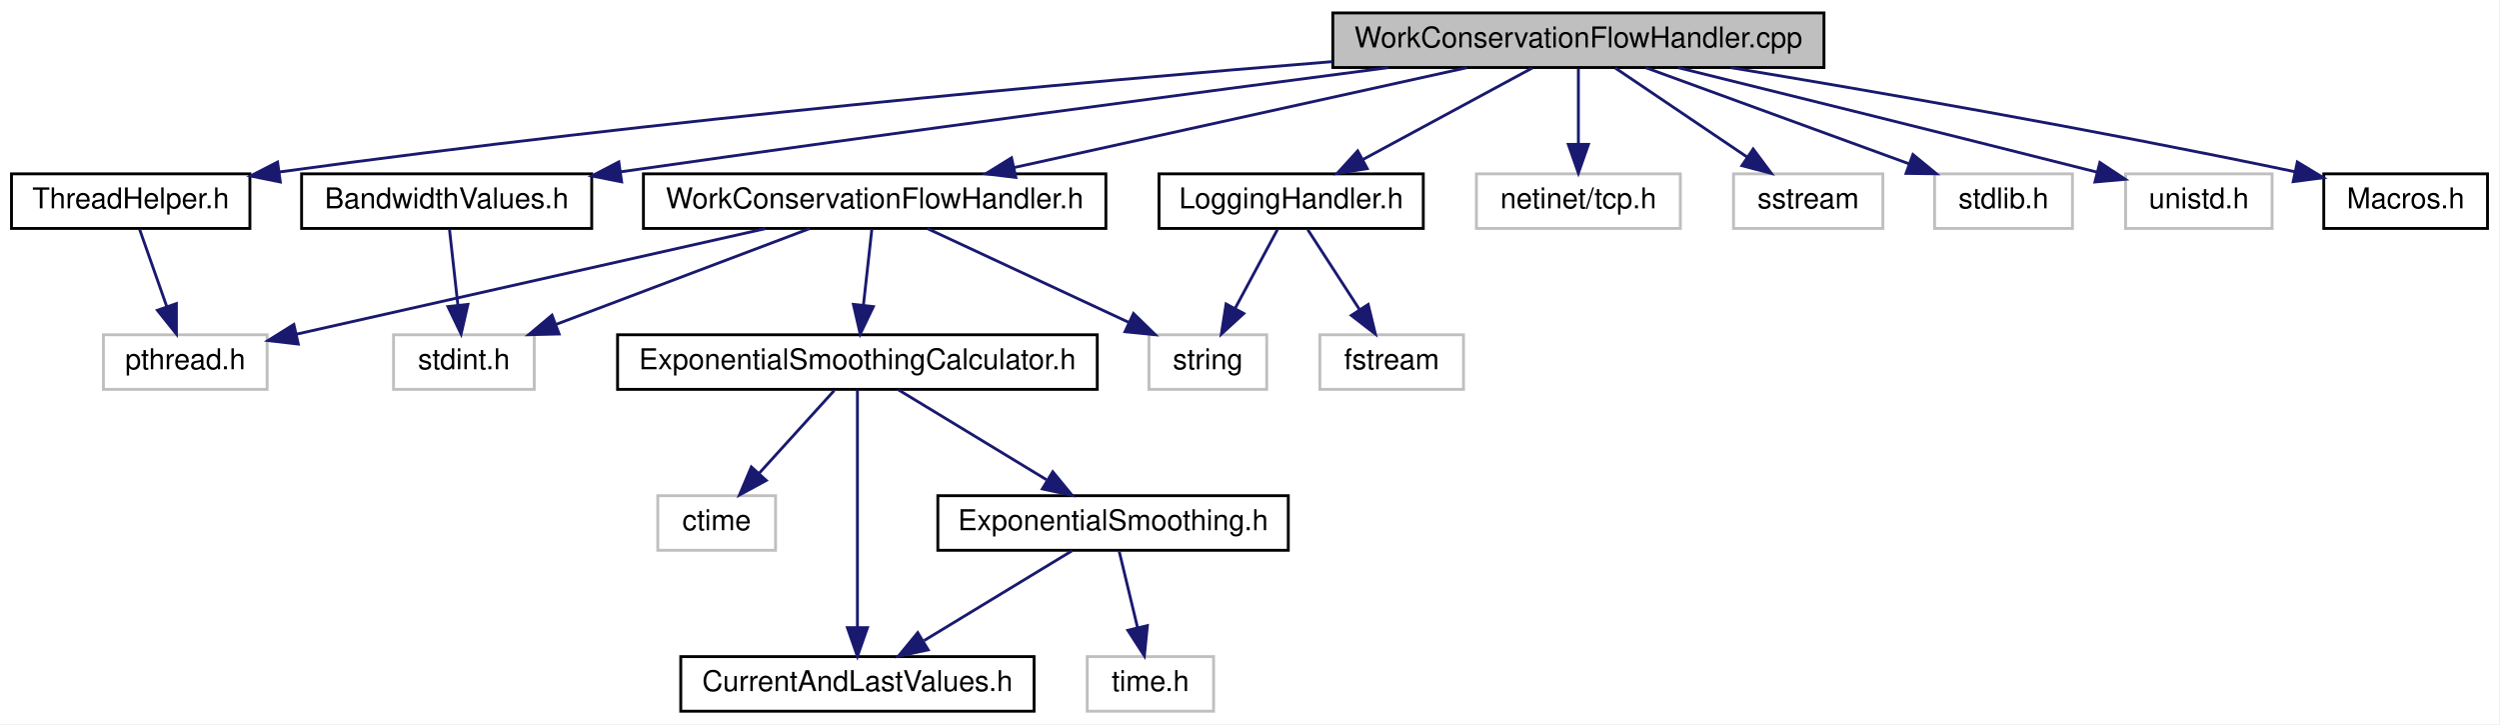
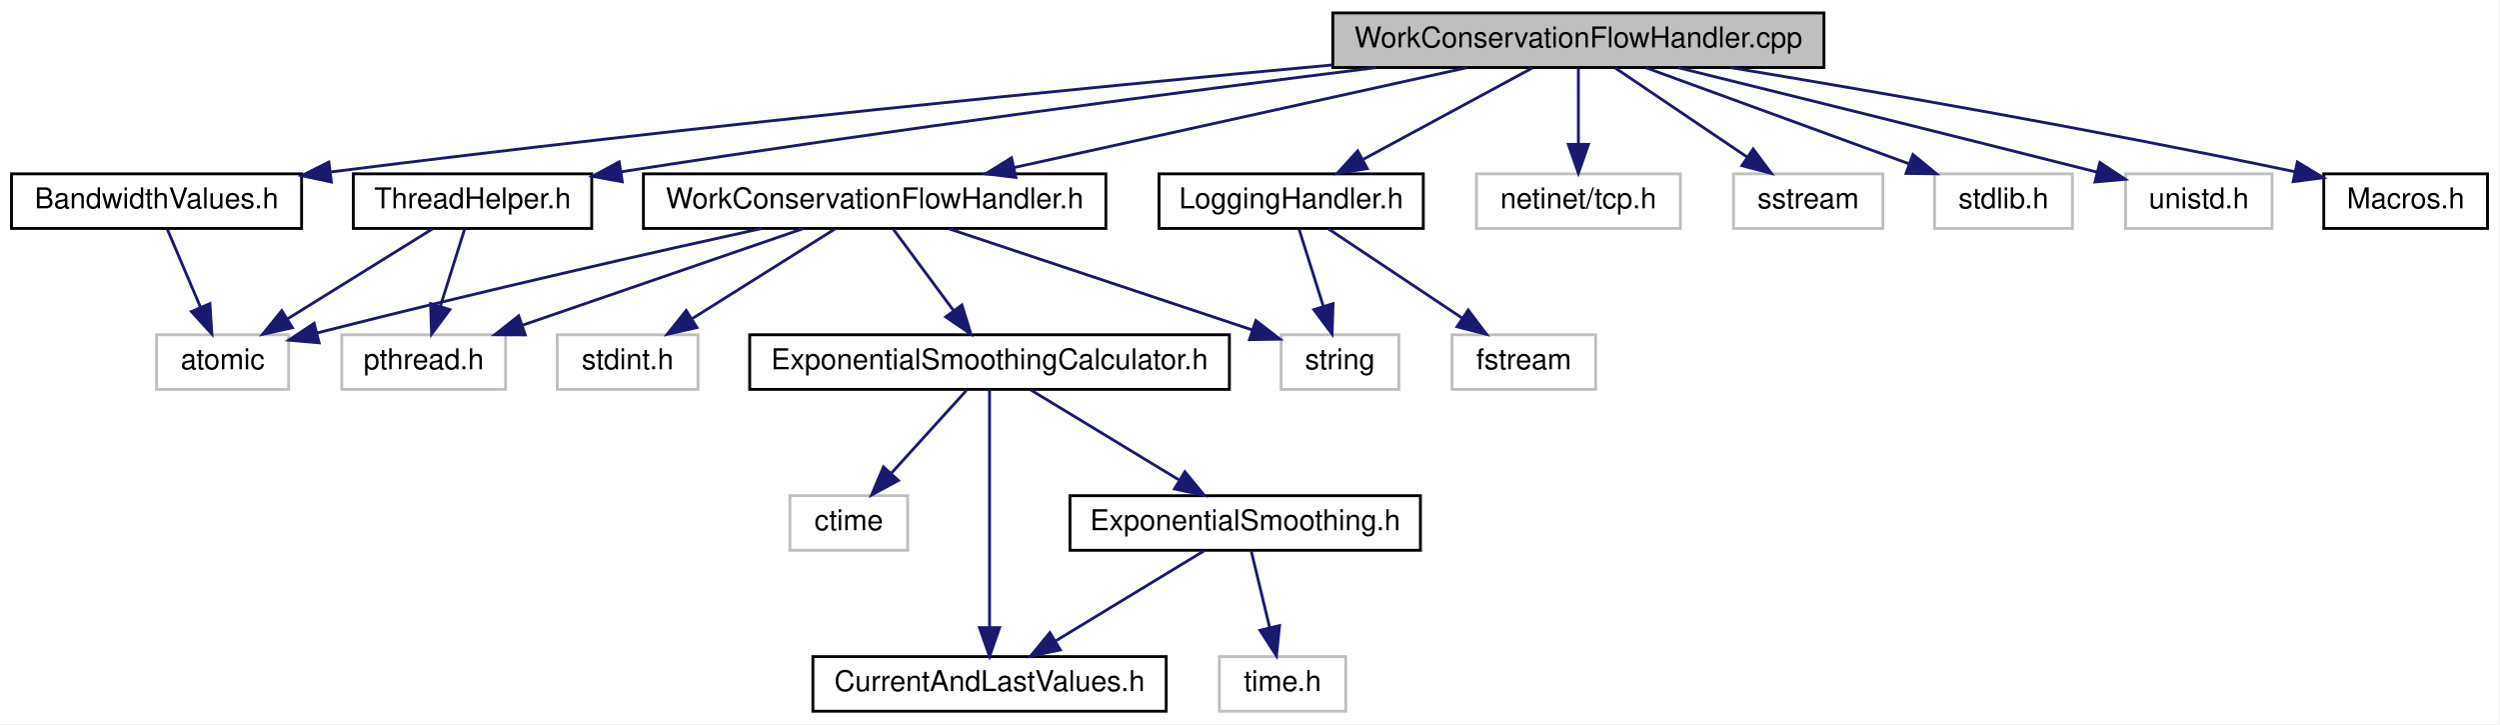
<svg xmlns="http://www.w3.org/2000/svg" xmlns:xlink="http://www.w3.org/1999/xlink" width="870pt" height="252pt" viewBox="0.00 0.00 870.00 252.00">
  <g id="graph0" class="graph" transform="scale(1 1) rotate(0) translate(4 248)">
    <polygon fill="white" stroke="none" points="-4,4 -4,-248 866,-248 866,4 -4,4" />
    <g id="node1" class="node">
      <polygon fill="#bfbfbf" stroke="black" points="460,-224.5 460,-243.5 631,-243.5 631,-224.5 460,-224.5" />
      <text text-anchor="middle" x="545.5" y="-231.5" font-family="Helvetica,sans-Serif" font-size="10.00">WorkConservationFlowHandler.cpp</text>
    </g>
    <g id="node2" class="node">
      <g id="a_node2">
        <a xlink:href="WorkConservationFlowHandler_8h.html" target="_top" xlink:title="WorkConservationFlowHandler.h">
          <polygon fill="white" stroke="black" points="220,-168.5 220,-187.5 381,-187.5 381,-168.5 220,-168.5" />
          <text text-anchor="middle" x="300.5" y="-175.5" font-family="Helvetica,sans-Serif" font-size="10.00">WorkConservationFlowHandler.h</text>
        </a>
      </g>
    </g>
    <g id="edge1" class="edge">
      <path fill="none" stroke="midnightblue" d="M506.679,-224.444C463.939,-215.023 395.168,-199.866 348.934,-189.675" />
      <polygon fill="midnightblue" stroke="midnightblue" points="349.658,-186.251 339.139,-187.516 348.152,-193.087 349.658,-186.251" />
    </g>
-     <g id="node11" class="node">
+     <g id="node12" class="node">
      <polygon fill="white" stroke="#bfbfbf" points="510,-168.5 510,-187.5 581,-187.5 581,-168.5 510,-168.5" />
      <text text-anchor="middle" x="545.5" y="-175.5" font-family="Helvetica,sans-Serif" font-size="10.00">netinet/tcp.h</text>
    </g>
-     <g id="edge11" class="edge">
+     <g id="edge12" class="edge">
      <path fill="none" stroke="midnightblue" d="M545.5,-224.083C545.5,-217.006 545.5,-206.861 545.5,-197.986" />
      <polygon fill="midnightblue" stroke="midnightblue" points="549,-197.751 545.5,-187.751 542,-197.751 549,-197.751" />
    </g>
-     <g id="node12" class="node">
+     <g id="node13" class="node">
      <polygon fill="white" stroke="#bfbfbf" points="599.5,-168.5 599.5,-187.5 651.5,-187.5 651.5,-168.5 599.5,-168.5" />
      <text text-anchor="middle" x="625.5" y="-175.5" font-family="Helvetica,sans-Serif" font-size="10.00">sstream</text>
    </g>
-     <g id="edge12" class="edge">
+     <g id="edge13" class="edge">
      <path fill="none" stroke="midnightblue" d="M558.353,-224.324C570.716,-215.979 589.63,-203.212 604.237,-193.352" />
      <polygon fill="midnightblue" stroke="midnightblue" points="606.348,-196.15 612.679,-187.655 602.432,-190.348 606.348,-196.15" />
    </g>
-     <g id="node13" class="node">
+     <g id="node14" class="node">
      <polygon fill="white" stroke="#bfbfbf" points="669.5,-168.5 669.5,-187.5 717.5,-187.5 717.5,-168.5 669.5,-168.5" />
      <text text-anchor="middle" x="693.5" y="-175.5" font-family="Helvetica,sans-Serif" font-size="10.00">stdlib.h</text>
    </g>
-     <g id="edge13" class="edge">
+     <g id="edge14" class="edge">
      <path fill="none" stroke="midnightblue" d="M568.951,-224.444C593.633,-215.438 632.685,-201.189 660.477,-191.049" />
      <polygon fill="midnightblue" stroke="midnightblue" points="661.964,-194.232 670.159,-187.516 659.565,-187.656 661.964,-194.232" />
    </g>
-     <g id="node14" class="node">
+     <g id="node15" class="node">
      <polygon fill="white" stroke="#bfbfbf" points="736,-168.5 736,-187.5 787,-187.5 787,-168.5 736,-168.5" />
      <text text-anchor="middle" x="761.5" y="-175.5" font-family="Helvetica,sans-Serif" font-size="10.00">unistd.h</text>
    </g>
-     <g id="edge14" class="edge">
+     <g id="edge15" class="edge">
      <path fill="none" stroke="midnightblue" d="M580.22,-224.456C614.678,-215.956 669.262,-202.441 726.022,-188.105" />
      <polygon fill="midnightblue" stroke="midnightblue" points="727.055,-191.455 735.892,-185.61 725.339,-184.668 727.055,-191.455" />
    </g>
-     <g id="node15" class="node">
-       <g id="a_node15">
-         <a xlink:href="BandwidthValues_8h.html" target="_top" xlink:title="BandwidthValues.h">
-           <polygon fill="white" stroke="black" points="101,-168.5 101,-187.5 202,-187.5 202,-168.5 101,-168.5" />
-           <text text-anchor="middle" x="151.5" y="-175.5" font-family="Helvetica,sans-Serif" font-size="10.00">BandwidthValues.h</text>
-         </a>
-       </g>
-     </g>
-     <g id="edge15" class="edge">
-       <path fill="none" stroke="midnightblue" d="M479.346,-224.468C413.982,-215.957 310.859,-202.315 212.172,-188.221" />
-       <polygon fill="midnightblue" stroke="midnightblue" points="212.417,-184.72 202.022,-186.767 211.425,-191.65 212.417,-184.72" />
-     </g>
    <g id="node16" class="node">
      <g id="a_node16">
+         <a xlink:href="BandwidthValues_8h.html" target="_top" xlink:title="BandwidthValues.h">
+           <polygon fill="white" stroke="black" points="0,-168.5 0,-187.5 101,-187.5 101,-168.5 0,-168.5" />
+           <text text-anchor="middle" x="50.5" y="-175.5" font-family="Helvetica,sans-Serif" font-size="10.00">BandwidthValues.h</text>
+         </a>
+       </g>
+     </g>
+     <g id="edge16" class="edge">
+       <path fill="none" stroke="midnightblue" d="M459.733,-225.387C374.027,-217.496 238.23,-204.23 111.3,-188.179" />
+       <polygon fill="midnightblue" stroke="midnightblue" points="111.37,-184.66 101.008,-186.869 110.486,-191.604 111.37,-184.66" />
+     </g>
+     <g id="node17" class="node">
+       <g id="a_node17">
        <a xlink:href="LoggingHandler_8h.html" target="_top" xlink:title="LoggingHandler.h">
          <polygon fill="white" stroke="black" points="399.5,-168.5 399.5,-187.5 491.5,-187.5 491.5,-168.5 399.5,-168.5" />
          <text text-anchor="middle" x="445.5" y="-175.5" font-family="Helvetica,sans-Serif" font-size="10.00">LoggingHandler.h</text>
        </a>
      </g>
    </g>
-     <g id="edge17" class="edge">
+     <g id="edge18" class="edge">
      <path fill="none" stroke="midnightblue" d="M529.433,-224.324C513.542,-215.743 488.993,-202.486 470.542,-192.522" />
      <polygon fill="midnightblue" stroke="midnightblue" points="471.989,-189.326 461.527,-187.655 468.663,-195.486 471.989,-189.326" />
    </g>
-     <g id="node18" class="node">
-       <g id="a_node18">
+     <g id="node19" class="node">
+       <g id="a_node19">
        <a xlink:href="Macros_8h.html" target="_top" xlink:title="Macros.h">
          <polygon fill="white" stroke="black" points="805,-168.5 805,-187.5 862,-187.5 862,-168.5 805,-168.5" />
          <text text-anchor="middle" x="833.5" y="-175.5" font-family="Helvetica,sans-Serif" font-size="10.00">Macros.h</text>
        </a>
      </g>
    </g>
-     <g id="edge20" class="edge">
+     <g id="edge21" class="edge">
      <path fill="none" stroke="midnightblue" d="M598.567,-224.455C647.307,-216.389 721.755,-203.519 795,-188.225" />
      <polygon fill="midnightblue" stroke="midnightblue" points="795.792,-191.635 804.856,-186.151 794.35,-184.785 795.792,-191.635" />
    </g>
-     <g id="node19" class="node">
-       <g id="a_node19">
+     <g id="node20" class="node">
+       <g id="a_node20">
        <a xlink:href="ThreadHelper_8h.html" target="_top" xlink:title="ThreadHelper.h">
-           <polygon fill="white" stroke="black" points="0,-168.5 0,-187.5 83,-187.5 83,-168.5 0,-168.5" />
-           <text text-anchor="middle" x="41.5" y="-175.5" font-family="Helvetica,sans-Serif" font-size="10.00">ThreadHelper.h</text>
-         </a>
-       </g>
-     </g>
-     <g id="edge21" class="edge">
-       <path fill="none" stroke="midnightblue" d="M459.911,-226.553C370.695,-219.368 226.615,-206.466 93.198,-188.147" />
-       <polygon fill="midnightblue" stroke="midnightblue" points="93.588,-184.668 83.202,-186.762 92.627,-191.602 93.588,-184.668" />
+           <polygon fill="white" stroke="black" points="119,-168.5 119,-187.5 202,-187.5 202,-168.5 119,-168.5" />
+           <text text-anchor="middle" x="160.5" y="-175.5" font-family="Helvetica,sans-Serif" font-size="10.00">ThreadHelper.h</text>
+         </a>
+       </g>
+     </g>
+     <g id="edge22" class="edge">
+       <path fill="none" stroke="midnightblue" d="M475.108,-224.47C409.482,-216.307 308.629,-203.224 212.142,-188.207" />
+       <polygon fill="midnightblue" stroke="midnightblue" points="212.64,-184.742 202.218,-186.653 211.557,-191.658 212.64,-184.742" />
    </g>
    <g id="node3" class="node">
-       <polygon fill="white" stroke="#bfbfbf" points="32,-112.5 32,-131.5 89,-131.5 89,-112.5 32,-112.5" />
-       <text text-anchor="middle" x="60.5" y="-119.5" font-family="Helvetica,sans-Serif" font-size="10.00">pthread.h</text>
+       <polygon fill="white" stroke="#bfbfbf" points="115,-112.5 115,-131.5 172,-131.5 172,-112.5 115,-112.5" />
+       <text text-anchor="middle" x="143.5" y="-119.5" font-family="Helvetica,sans-Serif" font-size="10.00">pthread.h</text>
    </g>
    <g id="edge2" class="edge">
-       <path fill="none" stroke="midnightblue" d="M262.471,-168.444C217.836,-158.401 144.219,-141.837 99.267,-131.723" />
-       <polygon fill="midnightblue" stroke="midnightblue" points="99.836,-128.263 89.312,-129.483 98.299,-135.092 99.836,-128.263" />
+       <path fill="none" stroke="midnightblue" d="M275.623,-168.444C249.211,-159.359 207.285,-144.939 177.758,-134.783" />
+       <polygon fill="midnightblue" stroke="midnightblue" points="178.855,-131.459 168.261,-131.516 176.579,-138.079 178.855,-131.459" />
    </g>
    <g id="node4" class="node">
-       <polygon fill="white" stroke="#bfbfbf" points="133,-112.5 133,-131.5 182,-131.5 182,-112.5 133,-112.5" />
-       <text text-anchor="middle" x="157.5" y="-119.5" font-family="Helvetica,sans-Serif" font-size="10.00">stdint.h</text>
+       <polygon fill="white" stroke="#bfbfbf" points="190,-112.5 190,-131.5 239,-131.5 239,-112.5 190,-112.5" />
+       <text text-anchor="middle" x="214.5" y="-119.5" font-family="Helvetica,sans-Serif" font-size="10.00">stdint.h</text>
    </g>
    <g id="edge3" class="edge">
-       <path fill="none" stroke="midnightblue" d="M277.841,-168.444C254.098,-159.478 216.591,-145.314 189.762,-135.183" />
-       <polygon fill="midnightblue" stroke="midnightblue" points="190.644,-131.775 180.053,-131.516 188.171,-138.324 190.644,-131.775" />
+       <path fill="none" stroke="midnightblue" d="M286.683,-168.324C273.267,-159.9 252.676,-146.971 236.914,-137.074" />
+       <polygon fill="midnightblue" stroke="midnightblue" points="238.613,-134.008 228.283,-131.655 234.891,-139.936 238.613,-134.008" />
    </g>
    <g id="node5" class="node">
-       <polygon fill="white" stroke="#bfbfbf" points="396,-112.5 396,-131.5 437,-131.5 437,-112.5 396,-112.5" />
-       <text text-anchor="middle" x="416.5" y="-119.5" font-family="Helvetica,sans-Serif" font-size="10.00">string</text>
+       <polygon fill="white" stroke="#bfbfbf" points="442,-112.5 442,-131.5 483,-131.5 483,-112.5 442,-112.5" />
+       <text text-anchor="middle" x="462.5" y="-119.5" font-family="Helvetica,sans-Serif" font-size="10.00">string</text>
    </g>
    <g id="edge4" class="edge">
-       <path fill="none" stroke="midnightblue" d="M318.881,-168.444C337.716,-159.675 367.231,-145.935 388.879,-135.858" />
-       <polygon fill="midnightblue" stroke="midnightblue" points="390.617,-138.91 398.205,-131.516 387.662,-132.564 390.617,-138.91" />
+       <path fill="none" stroke="midnightblue" d="M326.169,-168.444C354.866,-158.878 401.309,-143.397 431.878,-133.207" />
+       <polygon fill="midnightblue" stroke="midnightblue" points="433.207,-136.454 441.587,-129.971 430.993,-129.813 433.207,-136.454" />
    </g>
    <g id="node6" class="node">
-       <g id="a_node6">
+       <polygon fill="white" stroke="#bfbfbf" points="50.5,-112.5 50.5,-131.5 96.5,-131.5 96.5,-112.5 50.5,-112.5" />
+       <text text-anchor="middle" x="73.5" y="-119.5" font-family="Helvetica,sans-Serif" font-size="10.00">atomic</text>
+     </g>
+     <g id="edge5" class="edge">
+       <path fill="none" stroke="midnightblue" d="M261.15,-168.493C223.754,-160.281 165.713,-147.207 106.444,-132.152" />
+       <polygon fill="midnightblue" stroke="midnightblue" points="107.092,-128.705 96.537,-129.62 105.359,-135.487 107.092,-128.705" />
+     </g>
+     <g id="node7" class="node">
+       <g id="a_node7">
        <a xlink:href="ExponentialSmoothingCalculator_8h.html" target="_top" xlink:title="ExponentialSmoothingCalculator.h">
-           <polygon fill="white" stroke="black" points="211,-112.5 211,-131.5 378,-131.5 378,-112.5 211,-112.5" />
-           <text text-anchor="middle" x="294.5" y="-119.5" font-family="Helvetica,sans-Serif" font-size="10.00">ExponentialSmoothingCalculator.h</text>
-         </a>
-       </g>
-     </g>
-     <g id="edge5" class="edge">
-       <path fill="none" stroke="midnightblue" d="M299.509,-168.083C298.714,-160.927 297.571,-150.635 296.577,-141.691" />
-       <polygon fill="midnightblue" stroke="midnightblue" points="300.055,-141.303 295.472,-131.751 293.098,-142.076 300.055,-141.303" />
-     </g>
-     <g id="node7" class="node">
-       <polygon fill="white" stroke="#bfbfbf" points="225,-56.5 225,-75.5 266,-75.5 266,-56.5 225,-56.5" />
-       <text text-anchor="middle" x="245.5" y="-63.5" font-family="Helvetica,sans-Serif" font-size="10.00">ctime</text>
+           <polygon fill="white" stroke="black" points="257,-112.5 257,-131.5 424,-131.5 424,-112.5 257,-112.5" />
+           <text text-anchor="middle" x="340.5" y="-119.5" font-family="Helvetica,sans-Serif" font-size="10.00">ExponentialSmoothingCalculator.h</text>
+         </a>
+       </g>
    </g>
    <g id="edge6" class="edge">
-       <path fill="none" stroke="midnightblue" d="M286.409,-112.083C279.345,-104.298 268.912,-92.802 260.351,-83.367" />
-       <polygon fill="midnightblue" stroke="midnightblue" points="262.753,-80.805 253.441,-75.751 257.569,-85.509 262.753,-80.805" />
+       <path fill="none" stroke="midnightblue" d="M307.105,-168.083C312.755,-160.455 321.045,-149.264 327.951,-139.941" />
+       <polygon fill="midnightblue" stroke="midnightblue" points="330.878,-141.87 334.018,-131.751 325.253,-137.703 330.878,-141.87" />
    </g>
    <g id="node8" class="node">
-       <g id="a_node8">
-         <a xlink:href="CurrentAndLastValues_8h.html" target="_top" xlink:title="CurrentAndLastValues.h">
-           <polygon fill="white" stroke="black" points="233,-0.5 233,-19.5 356,-19.5 356,-0.5 233,-0.5" />
-           <text text-anchor="middle" x="294.5" y="-7.5" font-family="Helvetica,sans-Serif" font-size="10.00">CurrentAndLastValues.h</text>
-         </a>
-       </g>
+       <polygon fill="white" stroke="#bfbfbf" points="271,-56.5 271,-75.5 312,-75.5 312,-56.5 271,-56.5" />
+       <text text-anchor="middle" x="291.5" y="-63.5" font-family="Helvetica,sans-Serif" font-size="10.00">ctime</text>
    </g>
    <g id="edge7" class="edge">
-       <path fill="none" stroke="midnightblue" d="M294.5,-112.368C294.5,-94.617 294.5,-53.666 294.5,-29.597" />
-       <polygon fill="midnightblue" stroke="midnightblue" points="298,-29.591 294.5,-19.591 291,-29.591 298,-29.591" />
+       <path fill="none" stroke="midnightblue" d="M332.409,-112.083C325.345,-104.298 314.912,-92.802 306.351,-83.367" />
+       <polygon fill="midnightblue" stroke="midnightblue" points="308.753,-80.805 299.441,-75.751 303.569,-85.509 308.753,-80.805" />
    </g>
    <g id="node9" class="node">
      <g id="a_node9">
+         <a xlink:href="CurrentAndLastValues_8h.html" target="_top" xlink:title="CurrentAndLastValues.h">
+           <polygon fill="white" stroke="black" points="279,-0.5 279,-19.5 402,-19.5 402,-0.5 279,-0.5" />
+           <text text-anchor="middle" x="340.5" y="-7.5" font-family="Helvetica,sans-Serif" font-size="10.00">CurrentAndLastValues.h</text>
+         </a>
+       </g>
+     </g>
+     <g id="edge8" class="edge">
+       <path fill="none" stroke="midnightblue" d="M340.5,-112.368C340.5,-94.617 340.5,-53.666 340.5,-29.597" />
+       <polygon fill="midnightblue" stroke="midnightblue" points="344,-29.591 340.5,-19.591 337,-29.591 344,-29.591" />
+     </g>
+     <g id="node10" class="node">
+       <g id="a_node10">
        <a xlink:href="ExponentialSmoothing_8h.html" target="_top" xlink:title="ExponentialSmoothing.h">
-           <polygon fill="white" stroke="black" points="322.5,-56.5 322.5,-75.5 444.5,-75.5 444.5,-56.5 322.5,-56.5" />
-           <text text-anchor="middle" x="383.5" y="-63.5" font-family="Helvetica,sans-Serif" font-size="10.00">ExponentialSmoothing.h</text>
-         </a>
-       </g>
-     </g>
-     <g id="edge8" class="edge">
-       <path fill="none" stroke="midnightblue" d="M308.799,-112.324C322.683,-103.9 343.992,-90.971 360.304,-81.074" />
-       <polygon fill="midnightblue" stroke="midnightblue" points="362.502,-83.834 369.236,-75.654 358.871,-77.85 362.502,-83.834" />
+           <polygon fill="white" stroke="black" points="368.5,-56.5 368.5,-75.5 490.5,-75.5 490.5,-56.5 368.5,-56.5" />
+           <text text-anchor="middle" x="429.5" y="-63.5" font-family="Helvetica,sans-Serif" font-size="10.00">ExponentialSmoothing.h</text>
+         </a>
+       </g>
+     </g>
+     <g id="edge9" class="edge">
+       <path fill="none" stroke="midnightblue" d="M354.799,-112.324C368.683,-103.9 389.992,-90.971 406.304,-81.074" />
+       <polygon fill="midnightblue" stroke="midnightblue" points="408.502,-83.834 415.236,-75.654 404.871,-77.85 408.502,-83.834" />
+     </g>
+     <g id="edge11" class="edge">
+       <path fill="none" stroke="midnightblue" d="M415.201,-56.324C401.317,-47.9 380.008,-34.971 363.696,-25.074" />
+       <polygon fill="midnightblue" stroke="midnightblue" points="365.129,-21.849 354.764,-19.654 361.498,-27.834 365.129,-21.849" />
+     </g>
+     <g id="node11" class="node">
+       <polygon fill="white" stroke="#bfbfbf" points="420.5,-0.5 420.5,-19.5 464.5,-19.5 464.5,-0.5 420.5,-0.5" />
+       <text text-anchor="middle" x="442.5" y="-7.5" font-family="Helvetica,sans-Serif" font-size="10.00">time.h</text>
    </g>
    <g id="edge10" class="edge">
-       <path fill="none" stroke="midnightblue" d="M369.201,-56.324C355.317,-47.9 334.008,-34.971 317.696,-25.074" />
-       <polygon fill="midnightblue" stroke="midnightblue" points="319.129,-21.849 308.764,-19.654 315.498,-27.834 319.129,-21.849" />
-     </g>
-     <g id="node10" class="node">
-       <polygon fill="white" stroke="#bfbfbf" points="374.5,-0.5 374.5,-19.5 418.5,-19.5 418.5,-0.5 374.5,-0.5" />
-       <text text-anchor="middle" x="396.5" y="-7.5" font-family="Helvetica,sans-Serif" font-size="10.00">time.h</text>
-     </g>
-     <g id="edge9" class="edge">
-       <path fill="none" stroke="midnightblue" d="M385.647,-56.083C387.369,-48.927 389.847,-38.635 392,-29.691" />
-       <polygon fill="midnightblue" stroke="midnightblue" points="395.455,-30.293 394.393,-19.751 388.65,-28.654 395.455,-30.293" />
-     </g>
-     <g id="edge16" class="edge">
-       <path fill="none" stroke="midnightblue" d="M152.491,-168.083C153.286,-160.927 154.429,-150.635 155.423,-141.691" />
-       <polygon fill="midnightblue" stroke="midnightblue" points="158.902,-142.076 156.528,-131.751 151.945,-141.303 158.902,-142.076" />
-     </g>
-     <g id="edge18" class="edge">
-       <path fill="none" stroke="midnightblue" d="M440.711,-168.083C436.742,-160.691 430.975,-149.953 426.065,-140.811" />
-       <polygon fill="midnightblue" stroke="midnightblue" points="429.014,-138.905 421.2,-131.751 422.847,-142.217 429.014,-138.905" />
-     </g>
-     <g id="node17" class="node">
-       <polygon fill="white" stroke="#bfbfbf" points="455.5,-112.5 455.5,-131.5 505.5,-131.5 505.5,-112.5 455.5,-112.5" />
-       <text text-anchor="middle" x="480.5" y="-119.5" font-family="Helvetica,sans-Serif" font-size="10.00">fstream</text>
+       <path fill="none" stroke="midnightblue" d="M431.647,-56.083C433.369,-48.927 435.847,-38.635 438,-29.691" />
+       <polygon fill="midnightblue" stroke="midnightblue" points="441.455,-30.293 440.393,-19.751 434.65,-28.654 441.455,-30.293" />
+     </g>
+     <g id="edge17" class="edge">
+       <path fill="none" stroke="midnightblue" d="M54.298,-168.083C57.413,-160.77 61.923,-150.181 65.789,-141.103" />
+       <polygon fill="midnightblue" stroke="midnightblue" points="69.074,-142.323 69.773,-131.751 62.634,-139.58 69.074,-142.323" />
    </g>
    <g id="edge19" class="edge">
-       <path fill="none" stroke="midnightblue" d="M451.28,-168.083C456.172,-160.534 463.327,-149.495 469.333,-140.23" />
-       <polygon fill="midnightblue" stroke="midnightblue" points="472.326,-142.046 474.828,-131.751 466.452,-138.239 472.326,-142.046" />
-     </g>
-     <g id="edge22" class="edge">
-       <path fill="none" stroke="midnightblue" d="M44.638,-168.083C47.183,-160.849 50.856,-150.409 54.027,-141.397" />
-       <polygon fill="midnightblue" stroke="midnightblue" points="57.403,-142.346 57.421,-131.751 50.8,-140.023 57.403,-142.346" />
+       <path fill="none" stroke="midnightblue" d="M448.307,-168.083C450.585,-160.849 453.871,-150.409 456.708,-141.397" />
+       <polygon fill="midnightblue" stroke="midnightblue" points="460.081,-142.341 459.745,-131.751 453.404,-140.239 460.081,-142.341" />
+     </g>
+     <g id="node18" class="node">
+       <polygon fill="white" stroke="#bfbfbf" points="501.5,-112.5 501.5,-131.5 551.5,-131.5 551.5,-112.5 501.5,-112.5" />
+       <text text-anchor="middle" x="526.5" y="-119.5" font-family="Helvetica,sans-Serif" font-size="10.00">fstream</text>
+     </g>
+     <g id="edge20" class="edge">
+       <path fill="none" stroke="midnightblue" d="M458.514,-168.324C471.032,-159.979 490.182,-147.212 504.971,-137.352" />
+       <polygon fill="midnightblue" stroke="midnightblue" points="507.139,-140.114 513.518,-131.655 503.256,-134.289 507.139,-140.114" />
+     </g>
+     <g id="edge24" class="edge">
+       <path fill="none" stroke="midnightblue" d="M157.693,-168.083C155.415,-160.849 152.129,-150.409 149.292,-141.397" />
+       <polygon fill="midnightblue" stroke="midnightblue" points="152.596,-140.239 146.255,-131.751 145.919,-142.341 152.596,-140.239" />
+     </g>
+     <g id="edge23" class="edge">
+       <path fill="none" stroke="midnightblue" d="M146.522,-168.324C132.95,-159.9 112.12,-146.971 96.175,-137.074" />
+       <polygon fill="midnightblue" stroke="midnightblue" points="97.786,-133.954 87.443,-131.655 94.094,-139.902 97.786,-133.954" />
    </g>
  </g>
</svg>
